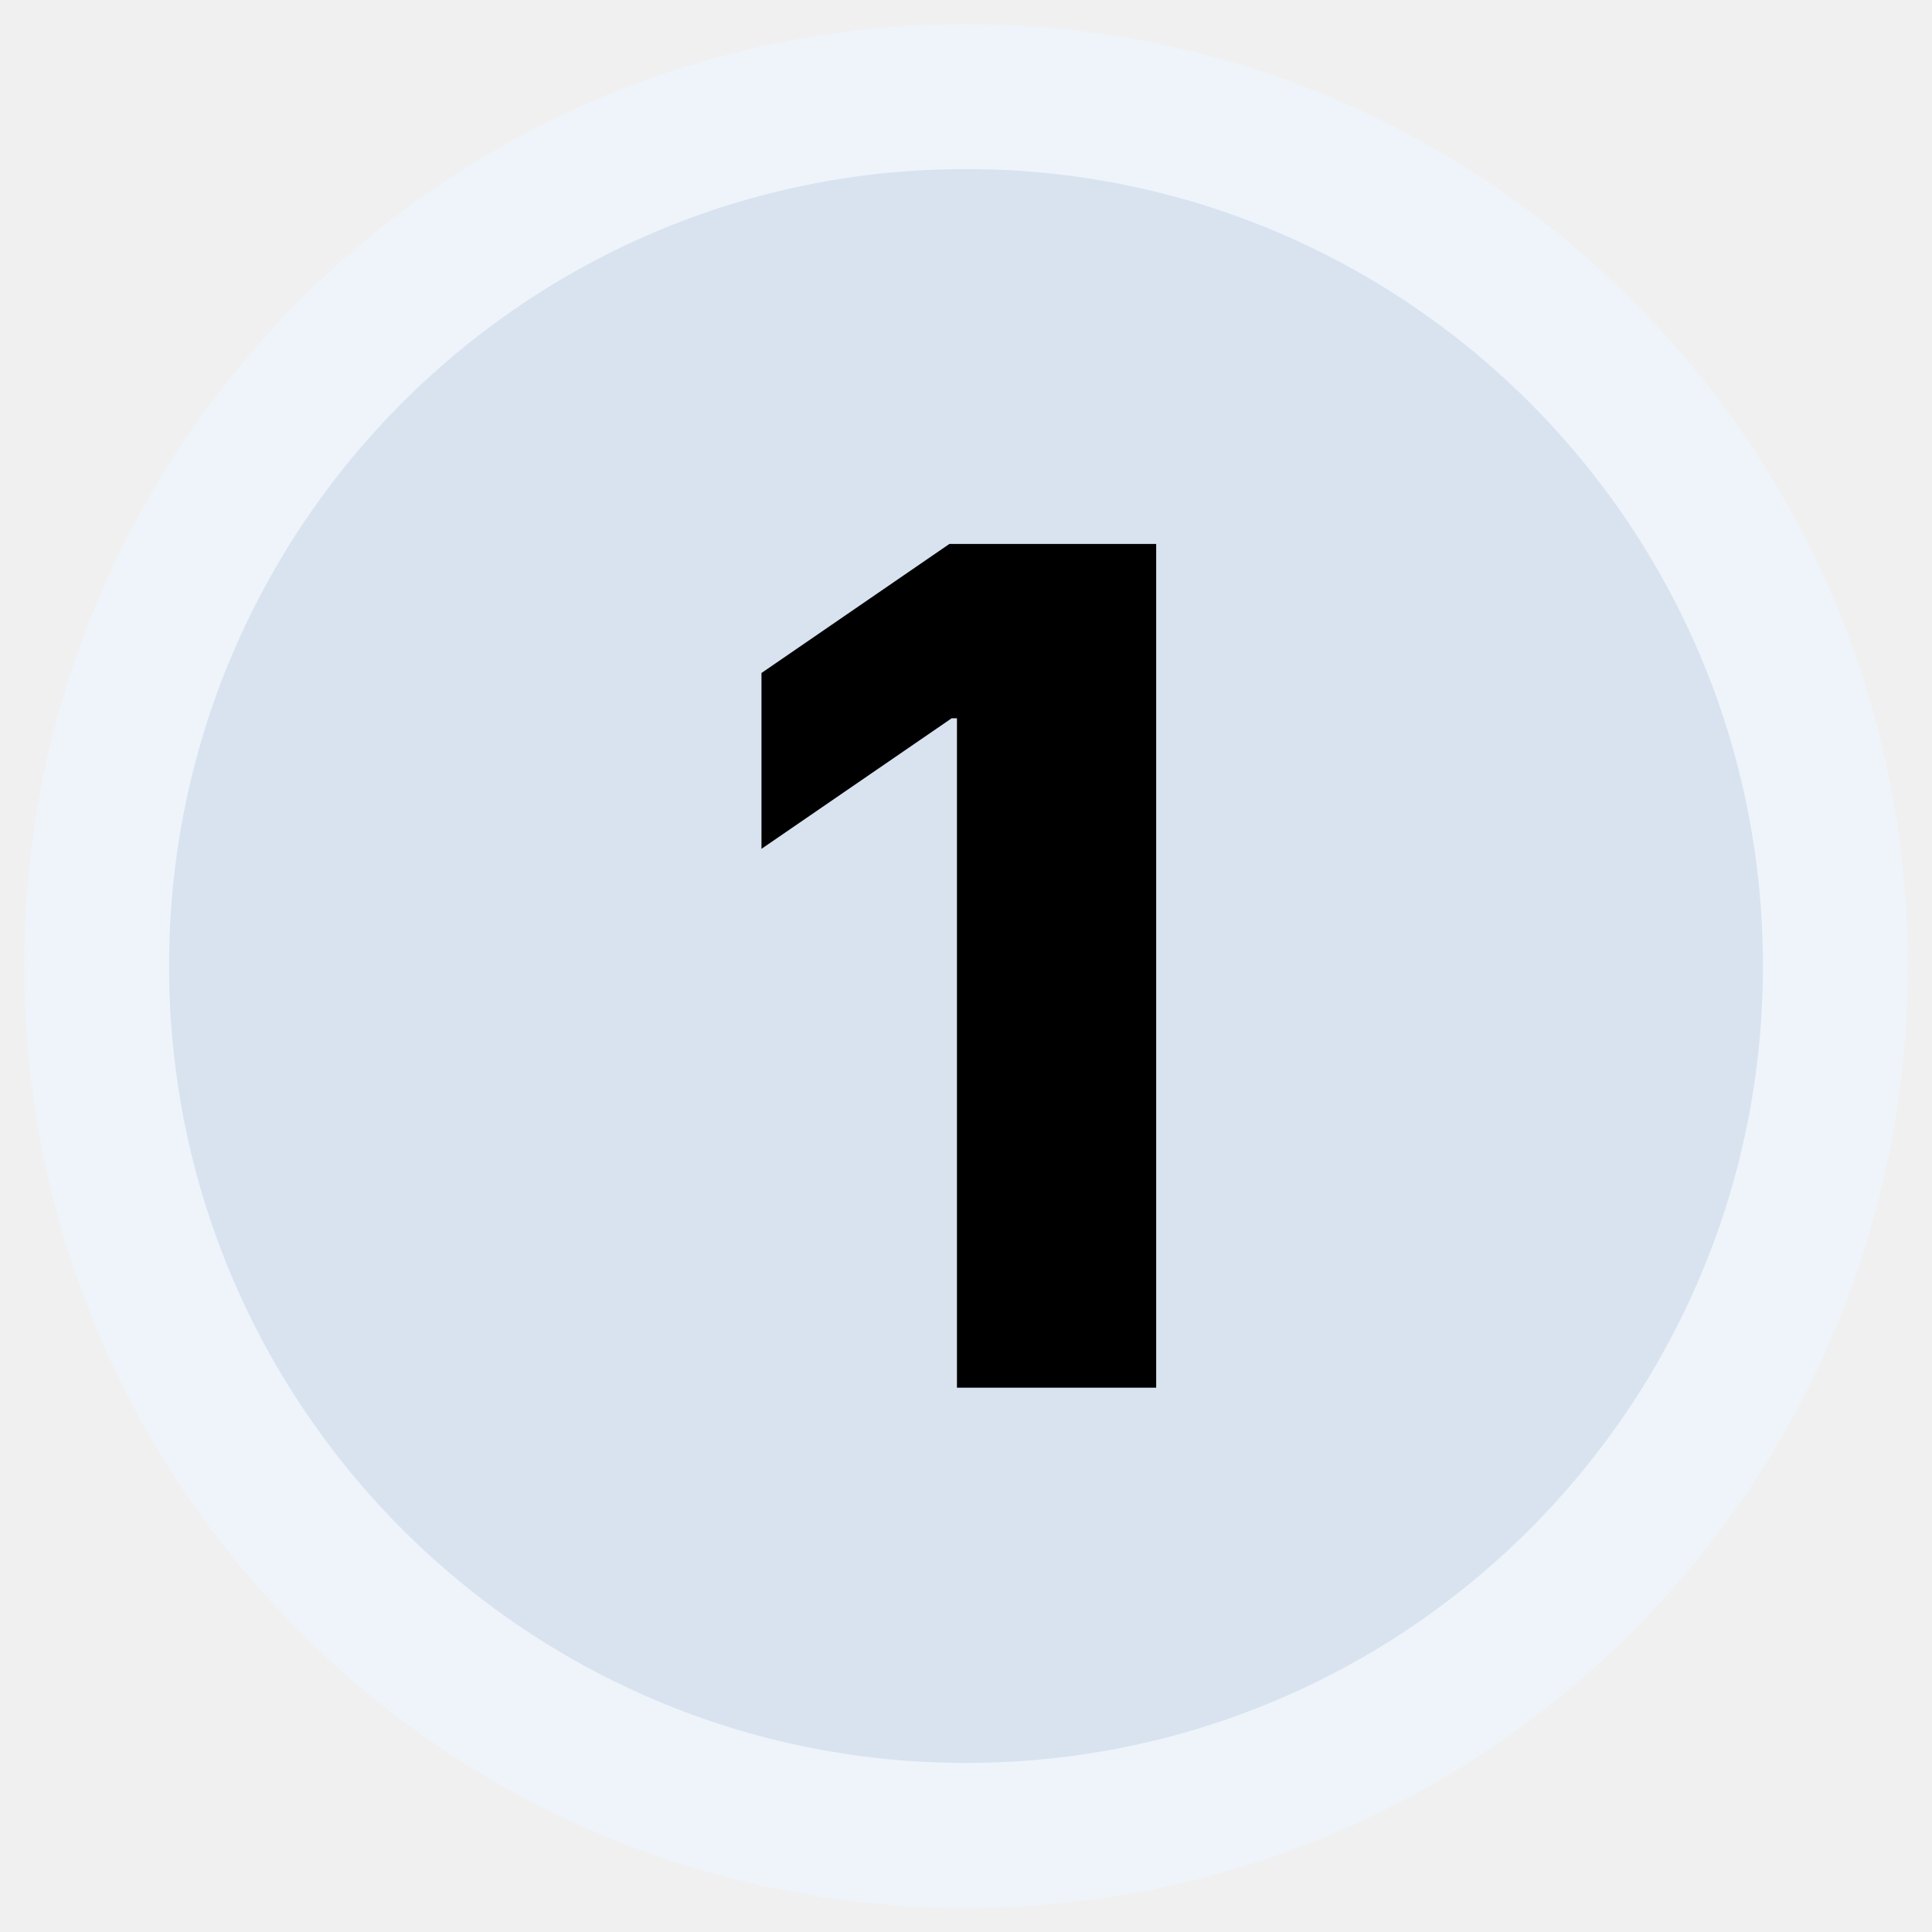
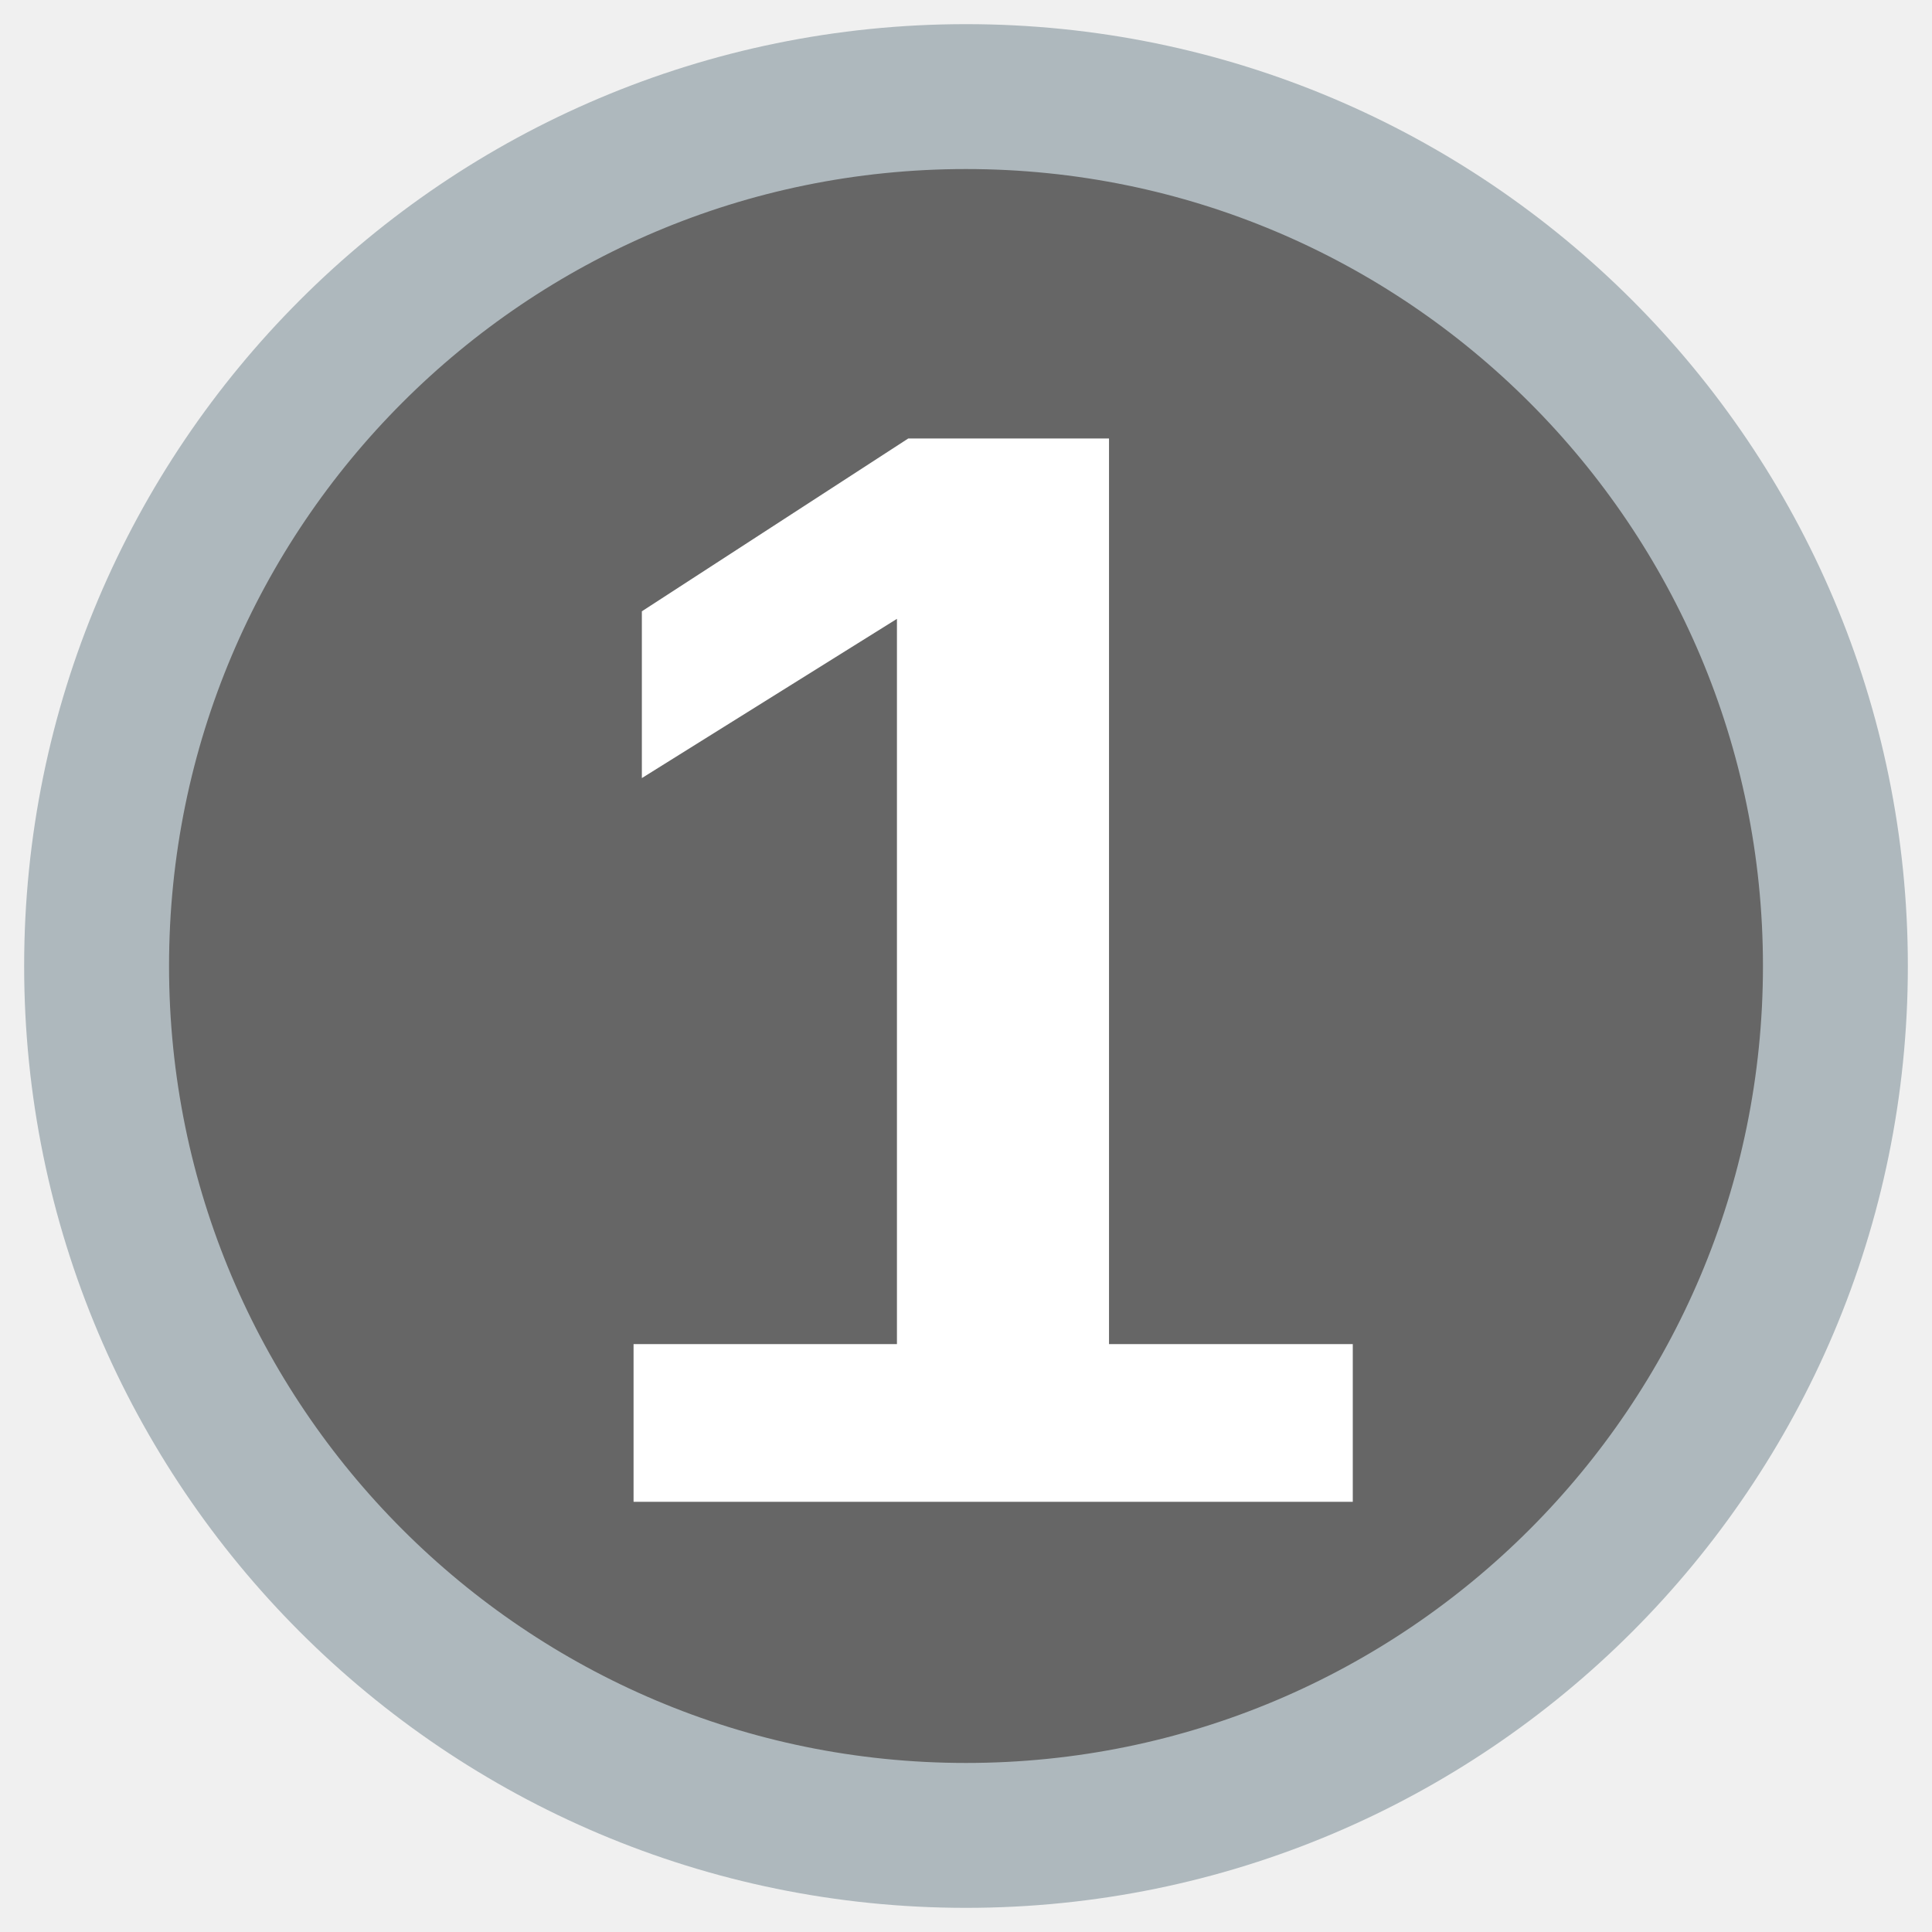
<svg xmlns="http://www.w3.org/2000/svg" width="40" height="40" viewBox="0 0 40 40">
-   <circle cx="20" cy="20" r="18" fill="#d9e3f0" />
-   <circle cx="20" cy="20" r="18" stroke="#eef4fa" stroke-width="3" fill="none" />
-   <text x="20" y="20" text-anchor="middle" dominant-baseline="central" font-family="system-ui,-apple-system,sans-serif" font-size="24" font-weight="800" fill="#000000">1</text>
+   <circle cx="20" cy="20" r="18" fill="#666666" />
+   <circle cx="20" cy="20" r="18" stroke="#AEB8BD" stroke-width="3" fill="none" />
+   <text x="20" y="20" text-anchor="middle" dominant-baseline="central" font-family="Arial, Helvetica, sans-serif" font-size="32" font-weight="700" fill="#ffffff">1</text>
</svg>
